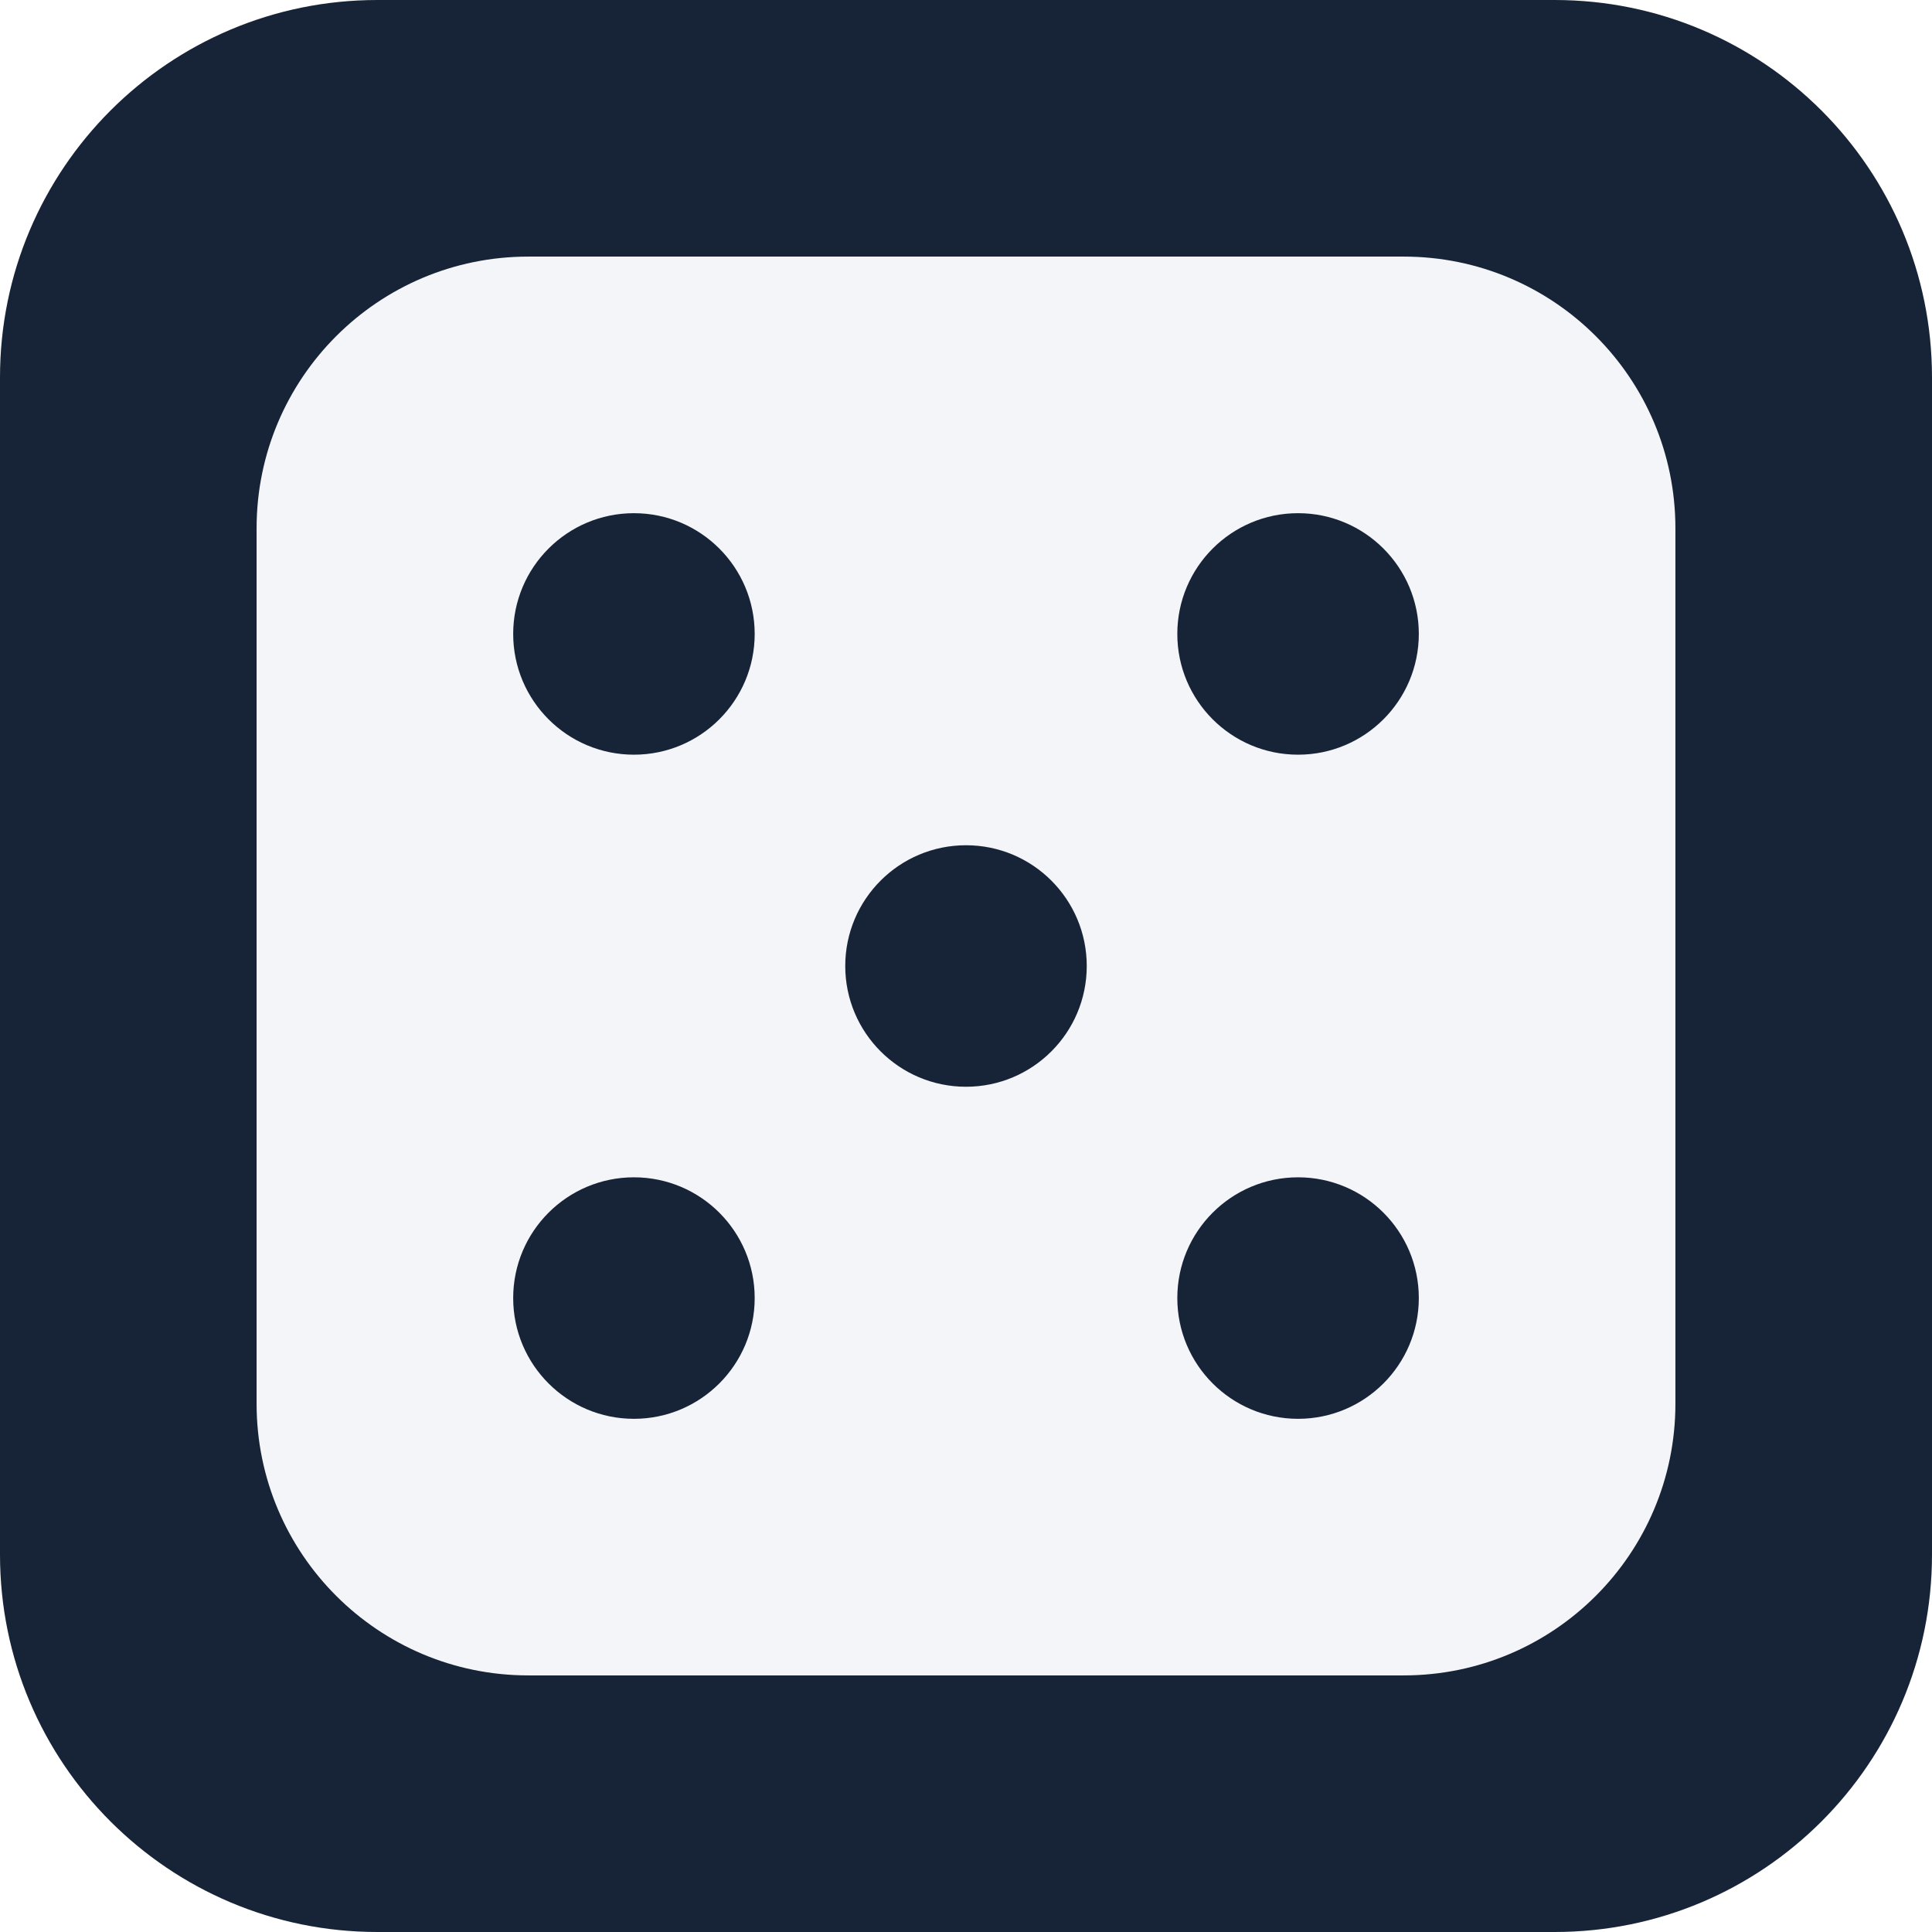
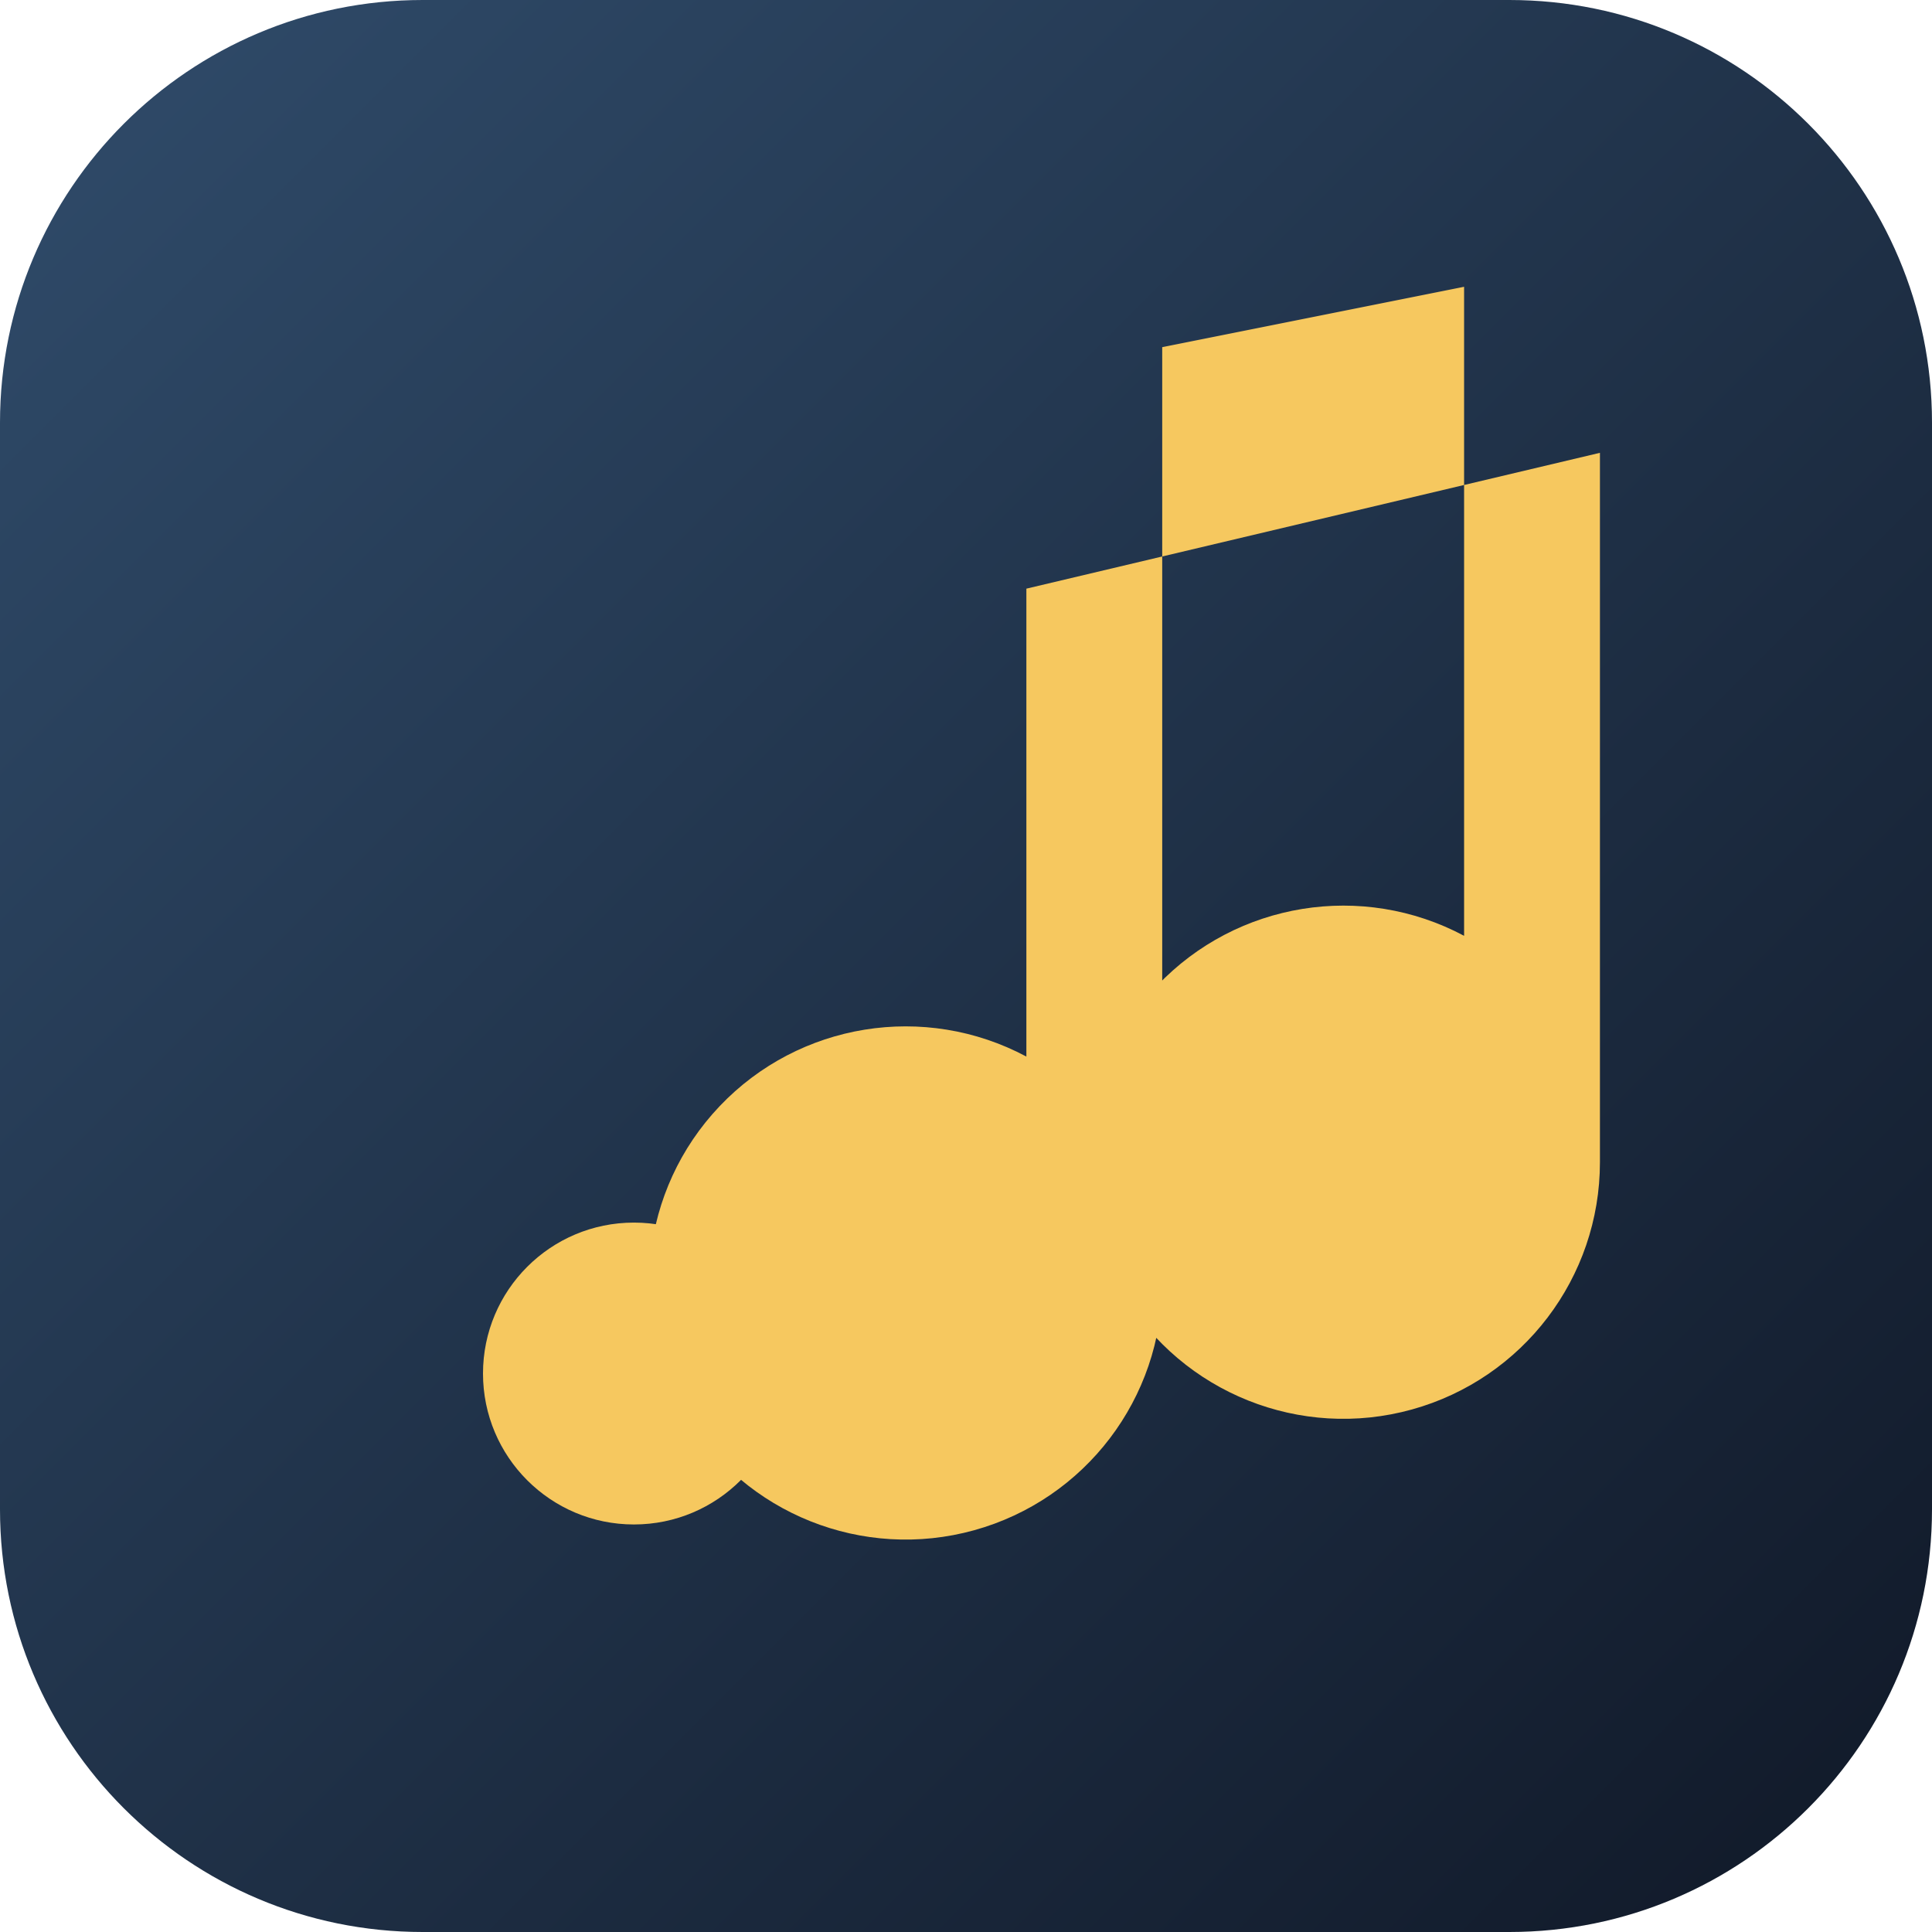
<svg xmlns="http://www.w3.org/2000/svg" viewBox="0 0 128 128">
-   <rect width="128" height="128" rx="25" fill="#172438" />
-   <rect x="17" y="17" width="94" height="94" rx="18" fill="#f3f5f8" />
-   <g fill="#172438">
-     <circle cx="42" cy="42" r="8" />
-     <circle cx="86" cy="42" r="8" />
-     <circle cx="64" cy="64" r="8" />
-     <circle cx="42" cy="86" r="8" />
-     <circle cx="86" cy="86" r="8" />
-   </g>
+   <defs>
+     <linearGradient id="g" x2="1" y2="1">
+       <stop stop-color="#304c6b" />
+       <stop offset="1" stop-color="#101827" />
+     </linearGradient>
+   </defs>
+   <rect width="128" height="128" rx="28" fill="url(#g)" />
+   <path d="M77 23v62a17 17 0 1 1-9-15V39l38-9v47a17 17 0 1 1-9-15V19z" fill="#f6c85f" />
+   <circle cx="42" cy="91" r="10" fill="#f6c85f" />
</svg>
